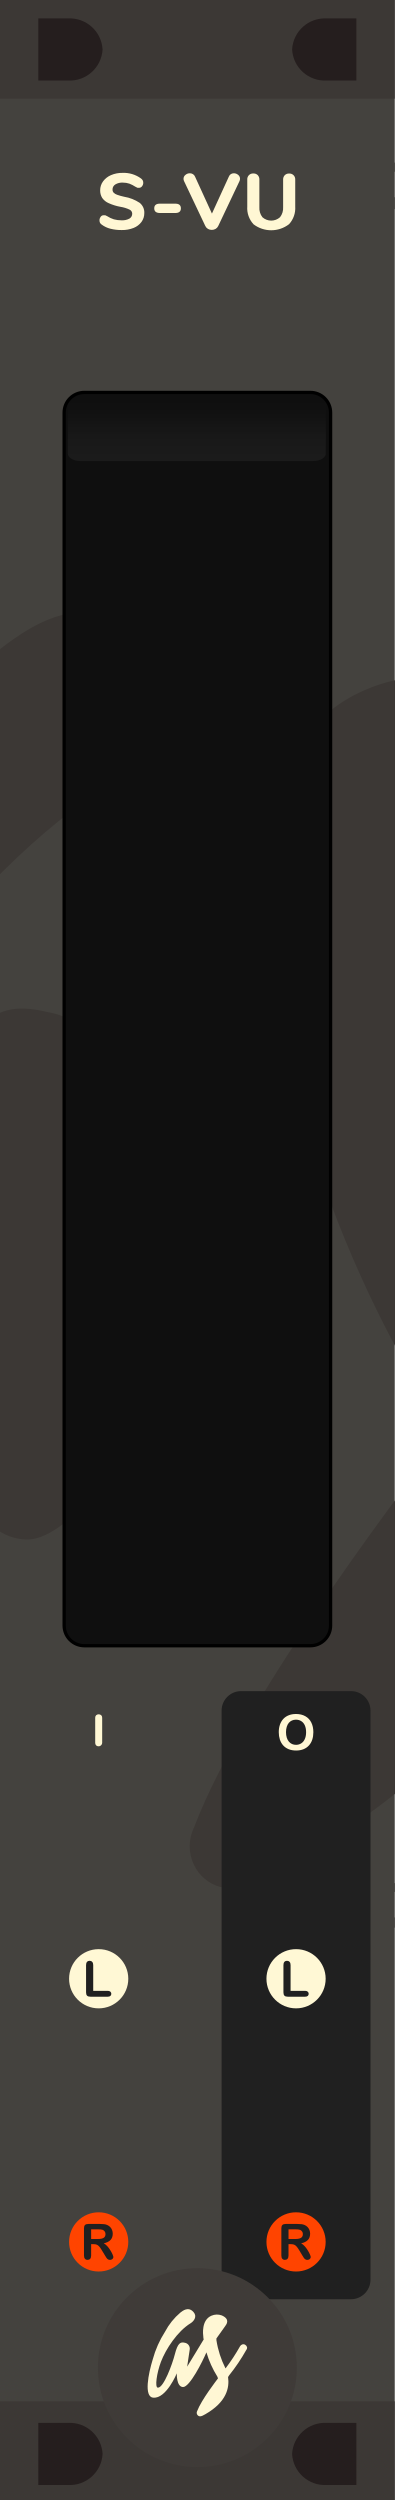
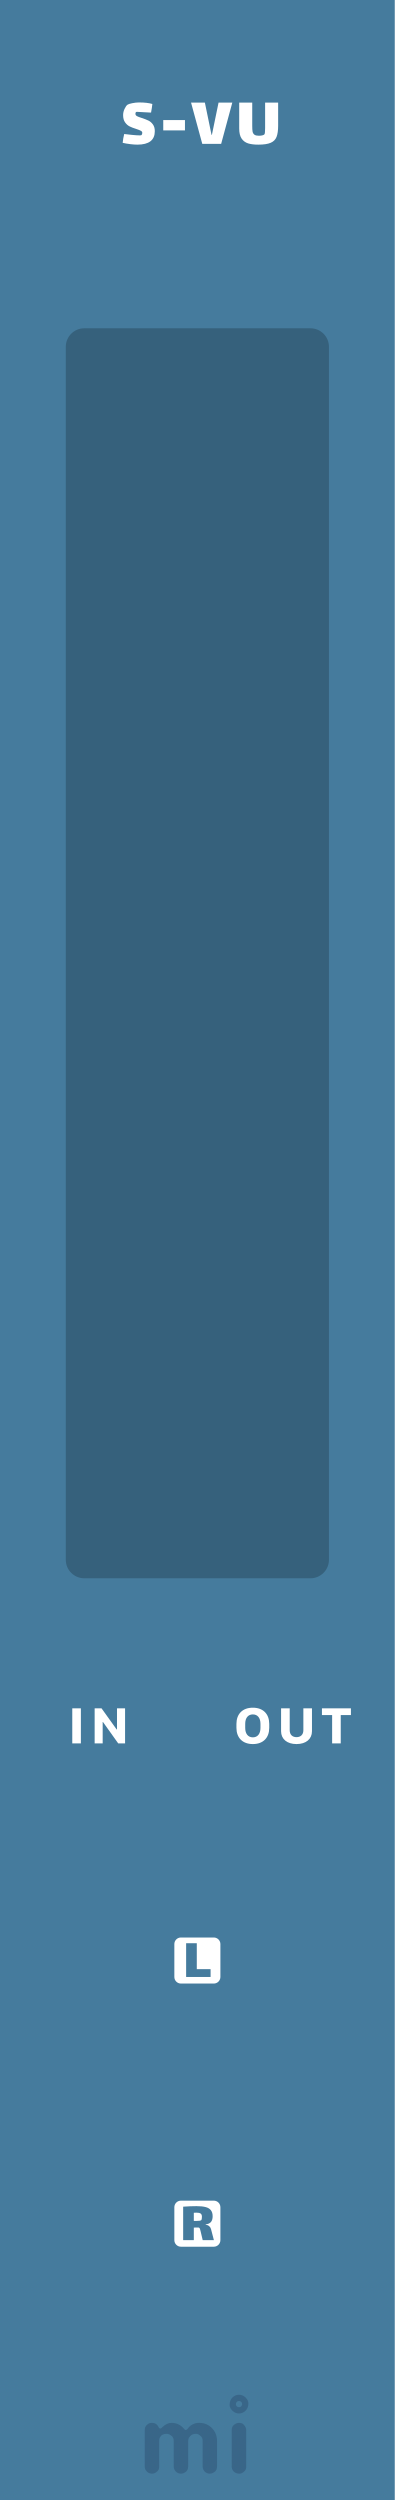
- <svg xmlns="http://www.w3.org/2000/svg" xmlns:xlink="http://www.w3.org/1999/xlink" width="60" height="380" viewBox="0 0 15.875 100.542" version="1.1" id="svg8">
-   <defs id="defs2">
-     <linearGradient xlink:href="#linearGradient1003" id="linearGradient1005-6" x1="3.25" y1="84.556" x2="3.25" y2="73.21" gradientUnits="userSpaceOnUse" gradientTransform="matrix(0.2482637,0,0,0.2529342,1.92232,193.7895)" />
-     <linearGradient id="linearGradient1003">
-       <stop style="stop-color:#ffffff;stop-opacity:0.055" offset="0" id="stop999" />
-       <stop id="stop1007" offset="0.43" style="stop-color:#ffffff;stop-opacity:0.039" />
-       <stop style="stop-color:#000000;stop-opacity:0;" offset="1" id="stop1001" />
-     </linearGradient>
-   </defs>
-   <g id="layer2">
-     <g id="g166" transform="matrix(0.1783708,0,0,0.2645833,-21.13694,0)" style="fill:#44423e;fill-opacity:1">
-       <polygon points="207.5,272.35 207.5,29.98 118.5,29.98 118.5,287.57 207.5,287.57 " style="fill:#44423e;fill-opacity:1" id="polygon156" />
-       <polygon points="118.5,297.78 118.5,380 207.5,380 207.5,291.45 118.5,291.45 " style="fill:#44423e;fill-opacity:1" id="polygon158" />
-       <polygon points="118.5,291.45 207.5,291.45 207.5,287.57 118.5,287.57 " style="fill:#44423e;fill-opacity:1" id="polygon160" transform="matrix(1,0,0,1.744204,0,-215.3434)" />
-       <polygon points="207.5,16.51 207.5,0 118.5,0 118.5,26.09 207.5,26.1 " style="fill:#44423e;fill-opacity:1" id="polygon162" />
-       <polygon points="118.5,26.09 118.5,29.98 207.5,29.98 207.5,29.81 207.5,26.1 " style="fill:#44423e;fill-opacity:1" id="polygon164" transform="matrix(1,0,0,1.821255,0,-22.81553)" />
-     </g>
-     <g transform="matrix(2.098122,0,0,2.098122,-117.8957,-706.23)" data-name="Layer 2" id="g1661-6" style="fill:#3c3835;fill-opacity:1">
-       <g data-name="Layer 1-2" id="g1659-6" style="fill:#3c3835;fill-opacity:1">
-         <path style="fill:#3c3835;fill-opacity:1" d="m 71.31,357 a 0.91,0.91 0 0 0 -0.41,-0.53 0.77,0.77 0 0 0 -0.64,-0.1 0.91,0.91 0 0 0 -0.53,0.41 43.94,43.94 0 0 1 -3.33,5.08 21.5,21.5 0 0 1 -2.08,-6.45 v -0.39 l 2,-2.81 c 0.24,-0.34 1.26,-1.56 -0.78,-2.45 a 3.15,3.15 0 0 0 -2.36,0.07 c -2.32,1 -1.92,4.26 -1.85,4.79 q 0,0.31 0.09,0.62 l -3.78,6.22 c 0,0 0.49,-3.26 0.58,-3.85 A 1.36,1.36 0 0 0 57.1,356 c -1,-0.24 -1.61,0.06 -2.27,2.65 -0.56,2.19 -2.54,7.64 -3.86,7.6 -0.78,0 -0.24,-3.41 0.68,-5.87 1.12,-2.95 3.78,-7 6.78,-8.83 0.69,-0.43 1.6,-1.5 0.66,-2.56 -1.19,-1.34 -2.46,-0.28 -3,0.13 a 14.68,14.68 0 0 0 -3.49,4.35 22.82,22.82 0 0 0 -2.81,6.33 c -1,3.25 -2.07,8.54 0.1,8.74 3,0.27 5.39,-5.56 5.39,-5.56 0,0 -0.13,3.05 1.4,3.13 1.53,0.08 4.51,-5.9 5.36,-7.92 a 22.36,22.36 0 0 0 2.5,5.55 2.87,2.87 0 0 1 0.14,0.39 c -0.34,0.47 -3.77,4.86 -4.77,7.5 a 0.82,0.82 0 0 0 0,0.72 0.79,0.79 0 0 0 0.5,0.42 1.12,1.12 0 0 0 0.74,-0.12 5.53,5.53 0 0 0 0.66,-0.35 c 4.83,-2.78 5.52,-6 5.17,-8.48 a 2.08,2.08 0 0 1 0.26,-0.4 42.2,42.2 0 0 0 3.89,-5.77 0.76,0.76 0 0 0 0.18,-0.65 z" class="cls-4" id="path1657-5" />
-       </g>
-     </g>
-     <path style="display:inline;fill:#202020;fill-opacity:1;fill-rule:nonzero;stroke:none;stroke-width:0.233" d="m 14.9,68.793 c 0,-0.43 -0.353,-0.782 -0.783,-0.782 H 9.695 c -0.43,0 -0.783,0.352 -0.783,0.782 v 22.892 c 0,0.43 0.353,0.783 0.783,0.783 h 4.422 c 0.43,0 0.783,-0.353 0.783,-0.783 z" id="path1041" />
-     <rect style="opacity:1;vector-effect:none;fill:#3c3835;fill-opacity:1;stroke:none;stroke-width:0.182;stroke-linecap:butt;stroke-linejoin:miter;stroke-miterlimit:4;stroke-dasharray:none;stroke-dashoffset:0;stroke-opacity:1" id="rect1759-2" width="15.875" height="3.969" x="5.2853608e-07" y="96.573" />
-     <rect y="-1.4210855e-14" x="5.2853608e-07" height="3.969" width="15.875" id="rect1806-4" style="opacity:1;vector-effect:none;fill:#3c3835;fill-opacity:1;stroke:none;stroke-width:0.182;stroke-linecap:butt;stroke-linejoin:miter;stroke-miterlimit:4;stroke-dasharray:none;stroke-dashoffset:0;stroke-opacity:1" />
-     <g id="g874" transform="translate(-3.96875)">
-       <circle r="4" cy="95.219" cx="11.906" id="path1686-1" style="opacity:1;vector-effect:none;fill:#3f3b38;fill-opacity:1;stroke:none;stroke-width:0.197;stroke-linecap:butt;stroke-linejoin:miter;stroke-miterlimit:4;stroke-dasharray:none;stroke-dashoffset:0;stroke-opacity:1" />
-       <g transform="matrix(0.1762202,0,0,0.1762202,1.337585,31.48354)" data-name="Layer 2" id="Layer_2-2-7" style="fill:#fff7d4;fill-opacity:1">
-         <g data-name="Layer 1-2" id="Layer_1-2-6-1" style="fill:#fff7d4;fill-opacity:1">
-           <path style="fill:#fff7d4;fill-opacity:1" d="m 71.31,357 a 0.91,0.91 0 0 0 -0.41,-0.53 0.77,0.77 0 0 0 -0.64,-0.1 0.91,0.91 0 0 0 -0.53,0.41 43.94,43.94 0 0 1 -3.33,5.08 21.5,21.5 0 0 1 -2.08,-6.45 v -0.39 l 2,-2.81 c 0.24,-0.34 1.26,-1.56 -0.78,-2.45 a 3.15,3.15 0 0 0 -2.36,0.07 c -2.32,1 -1.92,4.26 -1.85,4.79 q 0,0.31 0.09,0.62 l -3.78,6.22 c 0,0 0.49,-3.26 0.58,-3.85 A 1.36,1.36 0 0 0 57.1,356 c -1,-0.24 -1.61,0.06 -2.27,2.65 -0.56,2.19 -2.54,7.64 -3.86,7.6 -0.78,0 -0.24,-3.41 0.68,-5.87 1.12,-2.95 3.78,-7 6.78,-8.83 0.69,-0.43 1.6,-1.5 0.66,-2.56 -1.19,-1.34 -2.46,-0.28 -3,0.13 a 14.68,14.68 0 0 0 -3.49,4.35 22.82,22.82 0 0 0 -2.81,6.33 c -1,3.25 -2.07,8.54 0.1,8.74 3,0.27 5.39,-5.56 5.39,-5.56 0,0 -0.13,3.05 1.4,3.13 1.53,0.08 4.51,-5.9 5.36,-7.92 a 22.36,22.36 0 0 0 2.5,5.55 2.87,2.87 0 0 1 0.14,0.39 c -0.34,0.47 -3.77,4.86 -4.77,7.5 a 0.82,0.82 0 0 0 0,0.72 0.79,0.79 0 0 0 0.5,0.42 1.12,1.12 0 0 0 0.74,-0.12 5.53,5.53 0 0 0 0.66,-0.35 c 4.83,-2.78 5.52,-6 5.17,-8.48 a 2.08,2.08 0 0 1 0.26,-0.4 42.2,42.2 0 0 0 3.89,-5.77 0.76,0.76 0 0 0 0.18,-0.65 z" class="cls-4" id="path8-4-6-3" />
-         </g>
-       </g>
-     </g>
+ <svg xmlns="http://www.w3.org/2000/svg" width="60" height="380" viewBox="0 0 60 380" fill="none">
+   <rect width="60" height="380" fill="#457B9D" />
+   <g opacity="0.3">
+     <path fill-rule="evenodd" clip-rule="evenodd" d="M23.958 375.599C23.803 375.747 23.659 375.851 23.526 375.909C23.393 375.968 23.251 375.998 23.1 375.998C22.948 375.998 22.806 375.97 22.673 375.914C22.54 375.858 22.424 375.781 22.325 375.682C22.109 375.466 22 375.209 22 374.912V369.385C22 369.082 22.078 368.847 22.232 368.68C22.498 368.408 22.75 368.272 22.988 368.272C23.226 368.272 23.404 368.296 23.522 368.346C23.639 368.395 23.738 368.457 23.818 368.531C23.924 368.624 24.002 368.723 24.055 368.828C24.108 368.933 24.151 369.011 24.185 369.06C24.219 369.11 24.275 369.134 24.352 369.134C24.429 369.134 24.496 369.11 24.551 369.06L24.709 368.902C25.16 368.482 25.612 368.272 26.063 368.272C26.861 368.272 27.519 368.599 28.039 369.255C28.088 369.323 28.15 369.357 28.224 369.357C28.354 369.357 28.486 369.256 28.619 369.055C28.752 368.854 28.966 368.674 29.263 368.513C29.56 368.352 29.906 368.272 30.302 368.272C30.698 368.272 31.058 368.344 31.383 368.49C31.707 368.635 31.99 368.834 32.231 369.088C32.738 369.62 32.992 370.263 32.992 371.017V374.912C32.992 375.382 32.769 375.713 32.324 375.905C32.188 375.967 32.044 375.998 31.893 375.998C31.741 375.998 31.599 375.97 31.466 375.914C31.333 375.858 31.217 375.781 31.118 375.682C30.908 375.46 30.803 375.203 30.803 374.912V371.045C30.803 370.736 30.726 370.504 30.571 370.349C30.299 370.077 30.049 369.941 29.82 369.941C29.591 369.941 29.412 369.971 29.282 370.029C29.152 370.088 29.034 370.17 28.929 370.275C28.713 370.492 28.605 370.742 28.605 371.026V374.912C28.605 375.382 28.385 375.713 27.946 375.905C27.81 375.967 27.666 375.998 27.515 375.998C27.363 375.998 27.22 375.97 27.083 375.914C26.947 375.858 26.83 375.781 26.731 375.682C26.515 375.466 26.406 375.209 26.406 374.912V371.045C26.406 370.736 26.329 370.504 26.174 370.349C25.902 370.077 25.618 369.941 25.321 369.941C24.826 369.941 24.483 370.133 24.292 370.516C24.23 370.64 24.199 370.779 24.199 370.934V374.912C24.199 375.215 24.118 375.444 23.958 375.599ZM35.219 369.387C35.219 369.084 35.296 368.849 35.451 368.682C35.716 368.41 36.01 368.274 36.332 368.274C36.641 368.274 36.87 368.355 37.018 368.515C37.29 368.794 37.426 369.084 37.426 369.387V374.915C37.426 375.212 37.349 375.437 37.194 375.592C36.922 375.864 36.672 376 36.443 376C36.214 376 36.032 375.971 35.896 375.912C35.76 375.853 35.642 375.777 35.543 375.685C35.327 375.474 35.219 375.218 35.219 374.915V369.387ZM36.327 365.9C36.065 365.9 35.852 365.687 35.852 365.425C35.852 365.162 36.065 364.95 36.327 364.95C36.589 364.95 36.802 365.162 36.802 365.425C36.802 365.687 36.589 365.9 36.327 365.9ZM36.327 364C36.714 364 37.048 364.142 37.329 364.425C37.611 364.709 37.752 364.996 37.752 365.287C37.752 365.577 37.713 365.807 37.635 365.978C37.558 366.148 37.456 366.297 37.329 366.424C37.048 366.708 36.714 366.849 36.327 366.849C35.94 366.849 35.606 366.708 35.324 366.424C35.043 366.141 34.902 365.857 34.902 365.574C34.902 365.092 35.043 364.709 35.324 364.425C35.606 364.142 35.94 364 36.327 364Z" fill="#1D3557" />
  </g>
-   <g id="layer1" transform="translate(0,-196.4583)">
-     <rect ry="0.745" y="212.307" x="2.646" height="50.271" width="10.583" id="rect1001" style="display:inline;opacity:1;vector-effect:none;fill:#0f0f0f;fill-opacity:1;stroke:#000000;stroke-width:0.265;stroke-linecap:round;stroke-linejoin:miter;stroke-miterlimit:4;stroke-dasharray:none;stroke-dashoffset:0;stroke-opacity:1;paint-order:stroke fill markers" />
-     <g id="g922" transform="translate(-0.264584)">
-       <g id="g1566" transform="matrix(0.2645834,0,0,0.2645834,-85.91811,161.6386)">
-         <path id="path1562" style="fill:#fff7d4" transform="translate(319.8,124.29)" d="m 20.54,272.61 a 0.52,0.52 0 0 1 -0.14,-0.39 v -3.81 a 0.51,0.51 0 0 1 0.14,-0.38 0.6,0.6 0 0 1 0.78,0 0.51,0.51 0 0 1 0.14,0.38 v 3.81 a 0.55,0.55 0 0 1 -0.92,0.39 z" />
-       </g>
-       <g id="g3491" style="display:inline" transform="matrix(0.2645834,0,0,0.2645834,-12.36398,288.8314)">
-         <circle style="opacity:1;vector-effect:none;fill:#fff8d5;fill-opacity:1;stroke:none;stroke-width:0.82;stroke-linecap:butt;stroke-linejoin:miter;stroke-miterlimit:4;stroke-dasharray:none;stroke-dashoffset:0;stroke-opacity:1;paint-order:stroke fill markers" id="path2841" cx="62.73" cy="-48.355" r="4.5" />
-         <g transform="translate(-389.6823,-278.1165)" id="g956" style="font-style:normal;font-weight:normal;font-size:40px;line-height:125%;font-family:sans-serif;letter-spacing:0px;word-spacing:0px;fill:#202020;fill-opacity:1;stroke:none;stroke-width:1px;stroke-linecap:butt;stroke-linejoin:miter;stroke-opacity:1">
-           <path id="path954" style="font-style:normal;font-variant:normal;font-weight:normal;font-stretch:normal;font-size:7.5px;font-family:'Arial Rounded MT Bold';-inkscape-font-specification:'Arial Rounded MT Bold, ';fill:#202020;fill-opacity:1" d="m 451.581,227.691 v 3.907 h 2.205 q 0.264,0 0.403,0.128 0.143,0.128 0.143,0.322 0,0.198 -0.139,0.322 -0.139,0.121 -0.406,0.121 h -2.626 q -0.355,0 -0.513,-0.157 -0.154,-0.157 -0.154,-0.509 v -4.135 q 0,-0.33 0.146,-0.494 0.15,-0.165 0.392,-0.165 0.245,0 0.396,0.165 0.154,0.161 0.154,0.494 z" />
-         </g>
-       </g>
-       <g id="g3496" style="display:inline" transform="matrix(0.2645834,0,0,0.2645834,-22.94732,299.4147)">
-         <circle r="4.5" cy="-48.355" cx="102.73" id="circle2843" style="opacity:1;vector-effect:none;fill:#ff4400;fill-opacity:1;stroke:none;stroke-width:0.82;stroke-linecap:butt;stroke-linejoin:miter;stroke-miterlimit:4;stroke-dasharray:none;stroke-dashoffset:0;stroke-opacity:1;paint-order:stroke fill markers" />
-         <g transform="translate(-403.0508,-278.2081)" id="g960" style="font-style:normal;font-weight:normal;font-size:40px;line-height:125%;font-family:sans-serif;letter-spacing:0px;word-spacing:0px;fill:#202020;fill-opacity:1;stroke:none;stroke-width:1px;stroke-linecap:butt;stroke-linejoin:miter;stroke-opacity:1">
-           <path id="path958" style="font-style:normal;font-variant:normal;font-weight:normal;font-stretch:normal;font-size:7.5px;font-family:'Arial Rounded MT Bold';-inkscape-font-specification:'Arial Rounded MT Bold, ';fill:#202020;fill-opacity:1" d="m 505.015,230.195 h -0.381 v 1.725 q 0,0.341 -0.15,0.502 -0.15,0.161 -0.392,0.161 -0.26,0 -0.403,-0.168 -0.143,-0.168 -0.143,-0.494 v -4.131 q 0,-0.352 0.157,-0.509 0.157,-0.157 0.509,-0.157 h 1.769 q 0.366,0 0.626,0.033 0.26,0.029 0.469,0.125 0.253,0.106 0.447,0.304 0.194,0.198 0.293,0.461 0.103,0.26 0.103,0.553 0,0.601 -0.341,0.959 -0.337,0.359 -1.025,0.509 0.289,0.154 0.553,0.454 0.264,0.3 0.469,0.641 0.209,0.337 0.322,0.612 0.117,0.271 0.117,0.374 0,0.106 -0.07,0.212 -0.066,0.103 -0.183,0.161 -0.117,0.062 -0.271,0.062 -0.183,0 -0.308,-0.088 -0.125,-0.084 -0.216,-0.216 -0.088,-0.132 -0.242,-0.388 l -0.436,-0.725 q -0.234,-0.399 -0.421,-0.608 -0.183,-0.209 -0.374,-0.286 -0.19,-0.077 -0.48,-0.077 z m 0.623,-2.256 h -1.003 v 1.476 h 0.974 q 0.392,0 0.659,-0.066 0.267,-0.07 0.406,-0.231 0.143,-0.165 0.143,-0.45 0,-0.223 -0.114,-0.392 -0.114,-0.172 -0.315,-0.256 -0.19,-0.081 -0.751,-0.081 z" />
-         </g>
-       </g>
-       <g transform="matrix(0.2645834,0,0,0.2645834,-4.426478,288.8314)" style="display:inline" id="g4330">
-         <circle r="4.5" cy="-48.355" cx="62.73" id="circle4324" style="opacity:1;vector-effect:none;fill:#fff8d5;fill-opacity:1;stroke:none;stroke-width:0.82;stroke-linecap:butt;stroke-linejoin:miter;stroke-miterlimit:4;stroke-dasharray:none;stroke-dashoffset:0;stroke-opacity:1;paint-order:stroke fill markers" />
-         <g style="font-style:normal;font-weight:normal;font-size:40px;line-height:125%;font-family:sans-serif;letter-spacing:0px;word-spacing:0px;fill:#202020;fill-opacity:1;stroke:none;stroke-width:1px;stroke-linecap:butt;stroke-linejoin:miter;stroke-opacity:1" id="g4328" transform="translate(-389.6823,-278.1165)">
-           <path d="m 451.581,227.691 v 3.907 h 2.205 q 0.264,0 0.403,0.128 0.143,0.128 0.143,0.322 0,0.198 -0.139,0.322 -0.139,0.121 -0.406,0.121 h -2.626 q -0.355,0 -0.513,-0.157 -0.154,-0.157 -0.154,-0.509 v -4.135 q 0,-0.33 0.146,-0.494 0.15,-0.165 0.392,-0.165 0.245,0 0.396,0.165 0.154,0.161 0.154,0.494 z" style="font-style:normal;font-variant:normal;font-weight:normal;font-stretch:normal;font-size:7.5px;font-family:'Arial Rounded MT Bold';-inkscape-font-specification:'Arial Rounded MT Bold, ';fill:#202020;fill-opacity:1" id="path4326" />
-         </g>
-       </g>
-       <g transform="matrix(0.2645834,0,0,0.2645834,-15.00981,299.4147)" style="display:inline" id="g4338">
-         <circle style="opacity:1;vector-effect:none;fill:#ff4400;fill-opacity:1;stroke:none;stroke-width:0.82;stroke-linecap:butt;stroke-linejoin:miter;stroke-miterlimit:4;stroke-dasharray:none;stroke-dashoffset:0;stroke-opacity:1;paint-order:stroke fill markers" id="circle4332" cx="102.73" cy="-48.355" r="4.5" />
-         <g style="font-style:normal;font-weight:normal;font-size:40px;line-height:125%;font-family:sans-serif;letter-spacing:0px;word-spacing:0px;fill:#202020;fill-opacity:1;stroke:none;stroke-width:1px;stroke-linecap:butt;stroke-linejoin:miter;stroke-opacity:1" id="g4336" transform="translate(-403.0508,-278.2081)">
-           <path d="m 505.015,230.195 h -0.381 v 1.725 q 0,0.341 -0.15,0.502 -0.15,0.161 -0.392,0.161 -0.26,0 -0.403,-0.168 -0.143,-0.168 -0.143,-0.494 v -4.131 q 0,-0.352 0.157,-0.509 0.157,-0.157 0.509,-0.157 h 1.769 q 0.366,0 0.626,0.033 0.26,0.029 0.469,0.125 0.253,0.106 0.447,0.304 0.194,0.198 0.293,0.461 0.103,0.26 0.103,0.553 0,0.601 -0.341,0.959 -0.337,0.359 -1.025,0.509 0.289,0.154 0.553,0.454 0.264,0.3 0.469,0.641 0.209,0.337 0.322,0.612 0.117,0.271 0.117,0.374 0,0.106 -0.07,0.212 -0.066,0.103 -0.183,0.161 -0.117,0.062 -0.271,0.062 -0.183,0 -0.308,-0.088 -0.125,-0.084 -0.216,-0.216 -0.088,-0.132 -0.242,-0.388 l -0.436,-0.725 q -0.234,-0.399 -0.421,-0.608 -0.183,-0.209 -0.374,-0.286 -0.19,-0.077 -0.48,-0.077 z m 0.623,-2.256 h -1.003 v 1.476 h 0.974 q 0.392,0 0.659,-0.066 0.267,-0.07 0.406,-0.231 0.143,-0.165 0.143,-0.45 0,-0.223 -0.114,-0.392 -0.114,-0.172 -0.315,-0.256 -0.19,-0.081 -0.751,-0.081 z" style="font-style:normal;font-variant:normal;font-weight:normal;font-stretch:normal;font-size:7.5px;font-family:'Arial Rounded MT Bold';-inkscape-font-specification:'Arial Rounded MT Bold, ';fill:#202020;fill-opacity:1" id="path4334" />
-         </g>
-       </g>
-       <g style="font-style:normal;font-weight:normal;font-size:40px;line-height:125%;font-family:sans-serif;letter-spacing:0px;word-spacing:0px;display:inline;fill:#fff7d4;fill-opacity:1;stroke:none;stroke-width:1px;stroke-linecap:butt;stroke-linejoin:miter;stroke-opacity:1" id="g1056" transform="matrix(0.2645834,0,0,0.2645834,-102.8442,205.3208)">
-         <path d="m 434.684,227.031 q 0.835,0 1.432,0.341 0.601,0.337 0.908,0.963 0.308,0.623 0.308,1.465 0,0.623 -0.168,1.132 -0.168,0.509 -0.505,0.883 -0.337,0.374 -0.828,0.571 -0.491,0.198 -1.124,0.198 -0.63,0 -1.128,-0.201 -0.498,-0.205 -0.831,-0.575 -0.333,-0.37 -0.505,-0.89 -0.168,-0.52 -0.168,-1.124 0,-0.619 0.176,-1.135 0.179,-0.516 0.516,-0.879 0.337,-0.363 0.82,-0.553 0.483,-0.194 1.099,-0.194 z m 1.545,2.761 q 0,-0.59 -0.19,-1.022 -0.19,-0.432 -0.546,-0.652 -0.352,-0.223 -0.809,-0.223 -0.326,0 -0.604,0.125 -0.275,0.121 -0.476,0.355 -0.198,0.234 -0.315,0.601 -0.114,0.363 -0.114,0.817 0,0.458 0.114,0.828 0.117,0.37 0.326,0.615 0.212,0.242 0.483,0.363 0.275,0.121 0.601,0.121 0.417,0 0.765,-0.209 0.352,-0.209 0.557,-0.645 0.209,-0.436 0.209,-1.073 z" style="font-style:normal;font-variant:normal;font-weight:normal;font-stretch:normal;font-size:7.5px;font-family:'Arial Rounded MT Bold';-inkscape-font-specification:'Arial Rounded MT Bold, ';fill:#fff7d4;fill-opacity:1" id="path1048" />
-       </g>
-     </g>
-     <g transform="matrix(0.2645834,0,0,0.2645834,-88.37491,111.3622)" id="g890">
-       <path d="m 31,232.1 a 3.68,3.68 0 0 1 -1.33,-0.63 0.83,0.83 0 0 1 -0.26,-0.28 0.89,0.89 0 0 1 0.11,-0.91 0.54,0.54 0 0 1 0.43,-0.23 0.81,0.81 0 0 1 0.26,0 1.63,1.63 0 0 1 0.31,0.15 4,4 0 0 0 1,0.47 4.27,4.27 0 0 0 1.16,0.15 2.29,2.29 0 0 0 1.21,-0.26 0.84,0.84 0 0 0 0.42,-0.76 0.68,0.68 0 0 0 -0.39,-0.6 5,5 0 0 0 -1.39,-0.43 7.65,7.65 0 0 1 -1.78,-0.55 2.31,2.31 0 0 1 -1,-0.8 2.12,2.12 0 0 1 -0.31,-1.16 2.26,2.26 0 0 1 0.44,-1.36 2.9,2.9 0 0 1 1.21,-0.95 4.28,4.28 0 0 1 1.75,-0.34 4.46,4.46 0 0 1 2.81,0.85 0.94,0.94 0 0 1 0.26,0.29 0.79,0.79 0 0 1 0.08,0.37 0.81,0.81 0 0 1 -0.19,0.53 0.54,0.54 0 0 1 -0.43,0.23 0.83,0.83 0 0 1 -0.25,0 1.72,1.72 0 0 1 -0.32,-0.16 5,5 0 0 0 -0.91,-0.47 3,3 0 0 0 -1,-0.16 2,2 0 0 0 -1.15,0.28 0.88,0.88 0 0 0 -0.42,0.77 0.69,0.69 0 0 0 0.16,0.47 1.36,1.36 0 0 0 0.54,0.33 8.39,8.39 0 0 0 1.07,0.3 6,6 0 0 1 2.35,0.92 1.87,1.87 0 0 1 0.71,1.55 2.25,2.25 0 0 1 -0.43,1.36 2.76,2.76 0 0 1 -1.2,0.91 4.62,4.62 0 0 1 -1.79,0.32 6.68,6.68 0 0 1 -1.73,-0.2 z" transform="translate(319.8,124.29)" style="fill:#fff7d4" id="path882" />
-       <path d="m 37.66,229 q 0,-0.71 0.85,-0.71 h 2.35 q 0.85,0 0.85,0.71 0,0.71 -0.85,0.71 H 38.51 Q 37.66,229.7 37.66,229 Z" transform="translate(319.8,124.29)" style="fill:#fff7d4" id="path884" />
-       <path d="m 49.3,223.8 a 0.85,0.85 0 0 1 0.46,-0.13 1,1 0 0 1 0.65,0.24 0.74,0.74 0 0 1 0.29,0.59 0.84,0.84 0 0 1 -0.08,0.36 l -3.24,6.84 a 1,1 0 0 1 -0.4,0.43 1.19,1.19 0 0 1 -1.15,0 1,1 0 0 1 -0.4,-0.43 l -3.24,-6.84 a 0.77,0.77 0 0 1 -0.08,-0.35 0.74,0.74 0 0 1 0.3,-0.6 1,1 0 0 1 0.67,-0.24 0.88,0.88 0 0 1 0.46,0.13 0.78,0.78 0 0 1 0.32,0.38 l 2.57,5.62 2.57,-5.62 a 0.8,0.8 0 0 1 0.3,-0.38 z" transform="translate(319.8,124.29)" style="fill:#fff7d4" id="path886" />
-       <path d="m 52.73,231.4 a 3.6,3.6 0 0 1 -0.93,-2.68 v -4.1 a 0.87,0.87 0 0 1 0.92,-0.92 0.89,0.89 0 0 1 0.67,0.25 0.92,0.92 0 0 1 0.25,0.67 v 4.19 a 2.26,2.26 0 0 0 0.46,1.54 2,2 0 0 0 2.68,0 2.25,2.25 0 0 0 0.47,-1.53 v -4.19 a 0.92,0.92 0 0 1 0.25,-0.67 0.89,0.89 0 0 1 0.67,-0.25 0.87,0.87 0 0 1 0.92,0.92 v 4.1 a 3.6,3.6 0 0 1 -0.94,2.68 4.44,4.44 0 0 1 -5.42,0 z" transform="translate(319.8,124.29)" style="fill:#fff7d4" id="path888" />
-     </g>
-     <g transform="translate(1.3880792e-7,196.4583)" id="g1486">
-       <path style="fill:#251e1e;fill-opacity:1;stroke-width:0.265" d="M 1.541,0.741 V 3.239 H 2.733 C 3.462,3.278 4.085,2.719 4.125,1.99 4.085,1.261 3.462,0.702 2.733,0.741 Z" id="rect861-6" />
-       <path id="path912" d="m 1.541,97.441 v 2.498 h 1.193 c 0.729,0.039 1.352,-0.52 1.392,-1.249 -0.04,-0.729 -0.663,-1.288 -1.392,-1.249 z" style="fill:#251e1e;fill-opacity:1;stroke-width:0.265" />
-     </g>
-     <g transform="translate(1.3880792e-7,196.4583)" id="g1490">
-       <path id="path918" d="M 14.332,0.741 V 3.239 H 13.139 C 12.41,3.278 11.787,2.719 11.748,1.99 11.787,1.261 12.41,0.702 13.139,0.741 Z" style="fill:#251e1e;fill-opacity:1;stroke-width:0.265" />
-       <path style="fill:#251e1e;fill-opacity:1;stroke-width:0.265" d="m 14.332,97.441 v 2.498 h -1.193 c -0.729,0.039 -1.352,-0.52 -1.392,-1.249 0.04,-0.729 0.663,-1.288 1.392,-1.249 z" id="path920" />
-     </g>
-     <rect class="cls-1" x="2.729" y="212.307" width="10.372" height="2.693" rx="0.506" ry="0.299" id="rect997-0" style="display:inline;fill:url(#linearGradient1005-6);fill-opacity:1;stroke-width:0.191" />
-   </g>
+   <path d="M20.583 17.289C20.583 17.443 20.66 17.564 20.814 17.652C20.976 17.74 21.225 17.836 21.562 17.938C21.965 18.07 22.296 18.199 22.552 18.323C22.816 18.448 23.044 18.642 23.234 18.906C23.432 19.17 23.531 19.515 23.531 19.94C23.531 21.304 22.644 21.986 20.869 21.986C20.576 21.986 20.216 21.961 19.791 21.909C19.373 21.858 18.992 21.792 18.647 21.711C18.662 21.557 18.691 21.334 18.735 21.04C18.787 20.74 18.834 20.516 18.878 20.369C19.135 20.406 19.52 20.45 20.033 20.501C20.554 20.553 20.946 20.578 21.21 20.578C21.364 20.578 21.456 20.567 21.485 20.545C21.529 20.516 21.562 20.468 21.584 20.402C21.613 20.329 21.628 20.267 21.628 20.215C21.628 20.069 21.558 19.959 21.419 19.885C21.28 19.805 21.041 19.709 20.704 19.599C20.301 19.475 19.967 19.346 19.703 19.214C19.439 19.082 19.208 18.877 19.01 18.598C18.812 18.32 18.713 17.953 18.713 17.498C18.713 17.176 18.787 16.86 18.933 16.552C19.08 16.237 19.23 16.024 19.384 15.914C19.502 15.834 19.744 15.757 20.11 15.683C20.477 15.61 20.822 15.573 21.144 15.573C21.965 15.573 22.637 15.65 23.157 15.804C23.15 15.951 23.124 16.153 23.08 16.409C23.044 16.666 23.003 16.901 22.959 17.113L22.706 17.102C21.753 17.036 21.144 17.003 20.88 17.003C20.77 17.003 20.708 17.007 20.693 17.014C20.664 17.029 20.638 17.062 20.616 17.113C20.594 17.165 20.583 17.223 20.583 17.289ZM24.814 18.246H28.114V19.819H24.814V18.246ZM33.22 15.595H35.31L33.616 21.865H30.745L29.04 15.595H31.141L32.153 20.501H32.208L33.22 15.595ZM42.277 15.595V19.104C42.277 19.83 42.196 20.399 42.035 20.809C41.881 21.213 41.587 21.51 41.155 21.7C40.722 21.891 40.091 21.986 39.263 21.986C38.654 21.986 38.141 21.924 37.723 21.799C37.305 21.667 36.971 21.422 36.722 21.062C36.48 20.703 36.359 20.197 36.359 19.544V15.595H38.339V19.126C38.339 19.515 38.357 19.812 38.394 20.017C38.438 20.215 38.533 20.369 38.68 20.479C38.826 20.582 39.05 20.633 39.351 20.633C39.534 20.633 39.706 20.615 39.868 20.578C40.029 20.542 40.139 20.487 40.198 20.413C40.264 20.325 40.297 20.006 40.297 19.456V15.595H42.277Z" fill="white" />
+   <path d="M47.186 49.9H12.814C11.26 49.9 10 51.16 10 52.714V237.086C10 238.64 11.26 239.9 12.814 239.9H47.186C48.74 239.9 50 238.64 50 237.086V52.714C50 51.16 48.74 49.9 47.186 49.9Z" fill="#36617C" />
+   <path d="M12.294 264.996V259.664H10.985V264.996H12.294ZM15.606 264.996V261.749H15.655L17.97 264.996H19.01V259.664H17.784V262.881H17.735L15.431 259.664H14.386V264.996H15.606Z" fill="white" />
+   <path d="M38.434 265.098C40.02 265.098 40.924 264.126 40.924 262.637V262.036C40.924 260.542 40.016 259.57 38.429 259.57C36.847 259.57 35.938 260.537 35.938 262.036V262.637C35.938 264.126 36.852 265.098 38.434 265.098ZM38.434 264.077C37.706 264.077 37.272 263.535 37.272 262.642V262.021C37.272 261.128 37.706 260.591 38.434 260.591C39.156 260.591 39.591 261.128 39.591 262.021V262.642C39.591 263.535 39.156 264.077 38.434 264.077ZM45.071 264.048C44.461 264.048 44.036 263.687 44.036 262.998V259.668H42.723V263.145C42.723 264.336 43.626 265.098 45.071 265.098C46.517 265.098 47.42 264.331 47.42 263.145V259.668H46.111V262.998C46.111 263.682 45.682 264.048 45.071 264.048ZM51.792 265V260.688H53.34V259.668H48.935V260.688H50.483V265H51.792Z" fill="white" />
+   <rect x="26.5" y="334.5" width="7" height="7" rx="1" fill="white" />
+   <path d="M32.511 340.5H30.81L30.504 339.204C30.492 339.156 30.471 339.075 30.441 338.961C30.417 338.841 30.387 338.754 30.351 338.7C30.315 338.64 30.264 338.601 30.198 338.583C30.03 338.589 29.784 338.592 29.46 338.592V340.5H27.84V335.415C28.566 335.361 29.244 335.334 29.874 335.334C30.444 335.334 30.906 335.382 31.26 335.478C31.614 335.568 31.878 335.727 32.052 335.955C32.232 336.177 32.322 336.483 32.322 336.873C32.322 337.239 32.238 337.527 32.07 337.737C31.902 337.941 31.632 338.064 31.26 338.106V338.16C31.47 338.178 31.644 338.247 31.782 338.367C31.926 338.481 32.022 338.628 32.07 338.808L32.511 340.5ZM29.46 337.575C29.514 337.581 29.619 337.584 29.775 337.584C30.237 337.584 30.507 337.545 30.585 337.467C30.657 337.395 30.693 337.227 30.693 336.963C30.693 336.717 30.627 336.549 30.495 336.459C30.369 336.369 30.159 336.324 29.865 336.324C29.799 336.324 29.664 336.33 29.46 336.342V337.575Z" fill="#457B9D" />
+   <rect x="26.5" y="294.5" width="7" height="7" rx="1" fill="white" />
+   <path d="M28.292 295.37H29.912V299.312H32.009V300.5H28.292V295.37Z" fill="#457B9D" />
</svg>
